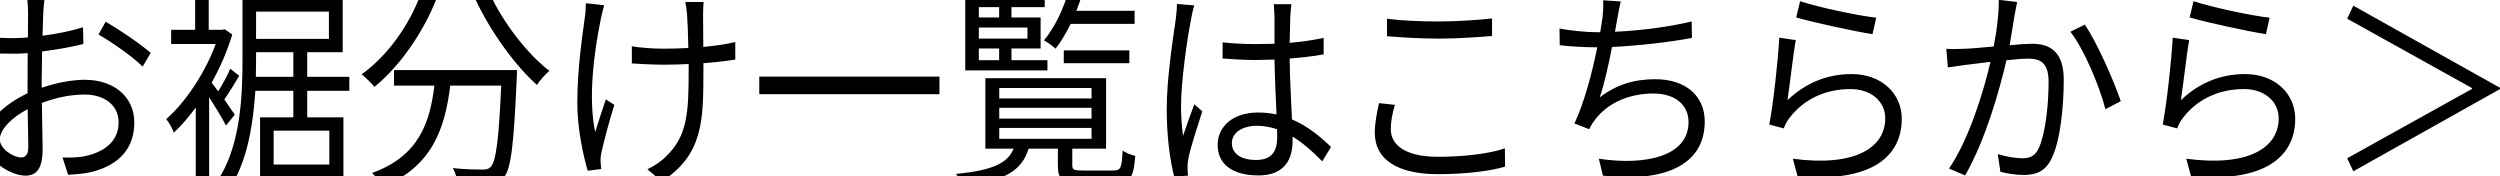
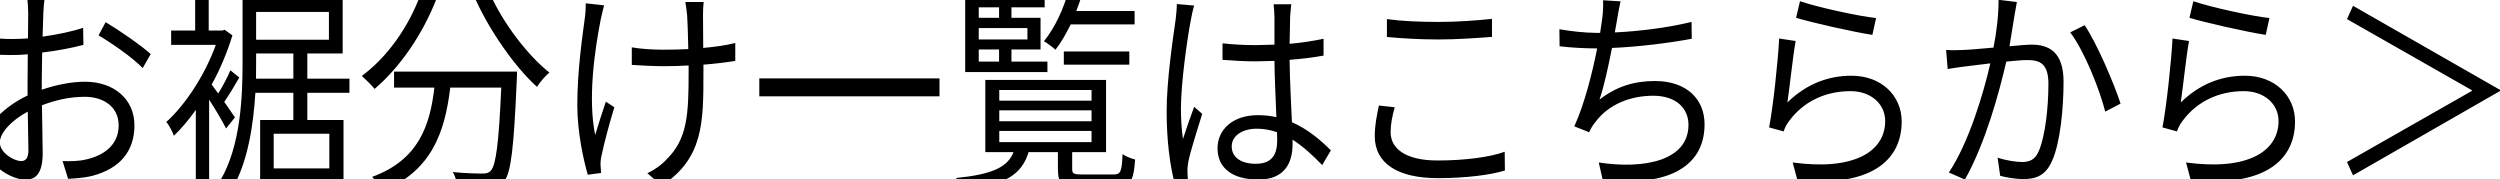
- <svg xmlns="http://www.w3.org/2000/svg" width="356mm" height="25mm" viewBox="0 0 356 25" version="1.1" id="svg5">
+ <svg xmlns="http://www.w3.org/2000/svg" width="350mm" height="25mm" viewBox="0 0 350 25" version="1.1" id="svg5">
  <defs id="defs2">
    <rect x="-1.895" y="4.001" width="213.315" height="77.703" id="rect268" />
  </defs>
  <g id="layer1">
    <path style="fill:none;fill-rule:evenodd;stroke:#000000;stroke-width:0.219px;stroke-linecap:butt;stroke-linejoin:miter;stroke-opacity:1" d="m 4.419,7.737 v 0" id="path208" />
    <text xml:space="preserve" style="font-size:8.86px;font-family:KouzanBrushFontGyousyoOTF;-inkscape-font-specification:KouzanBrushFontGyousyoOTF;fill:#000000;stroke-width:0.166" x="-1.362" y="8.468" id="text214" transform="scale(0.6776329,1.475725)">
      <tspan id="tspan212" style="stroke-width:0.166" x="-1.362" y="8.468" />
    </text>
    <text xml:space="preserve" transform="scale(0.2645833)" id="text266" style="font-size:53.333px;font-family:KouzanBrushFontGyousyoOTF;-inkscape-font-specification:KouzanBrushFontGyousyoOTF;white-space:pre;shape-inside:url(#rect268);display:inline;fill:#000000" />
-     <text xml:space="preserve" style="font-size:29.204px;font-family:KouzanBrushFontGyousyoOTF;-inkscape-font-specification:KouzanBrushFontGyousyoOTF;fill:#000000;stroke-width:0.548" x="-5.376" y="23.054" id="text932" transform="scale(0.959184,1.042553)">
-       <tspan id="tspan930" style="stroke-width:0.548" x="-5.376" y="23.054">お裾分け一覧はこちらから＞</tspan>
+     <text xml:space="preserve" style="font-size:29.045px;font-family:KouzanBrushFontGyousyoOTF;-inkscape-font-specification:KouzanBrushFontGyousyoOTF;fill:#000000;stroke-width:0.545" x="-5.337" y="22.926" id="text932" transform="scale(0.9480654,1.05478)">
+       <tspan id="tspan930" style="stroke-width:0.545" x="-5.337" y="22.926">お裾分け一覧はこちらから＞</tspan>
    </text>
  </g>
</svg>
